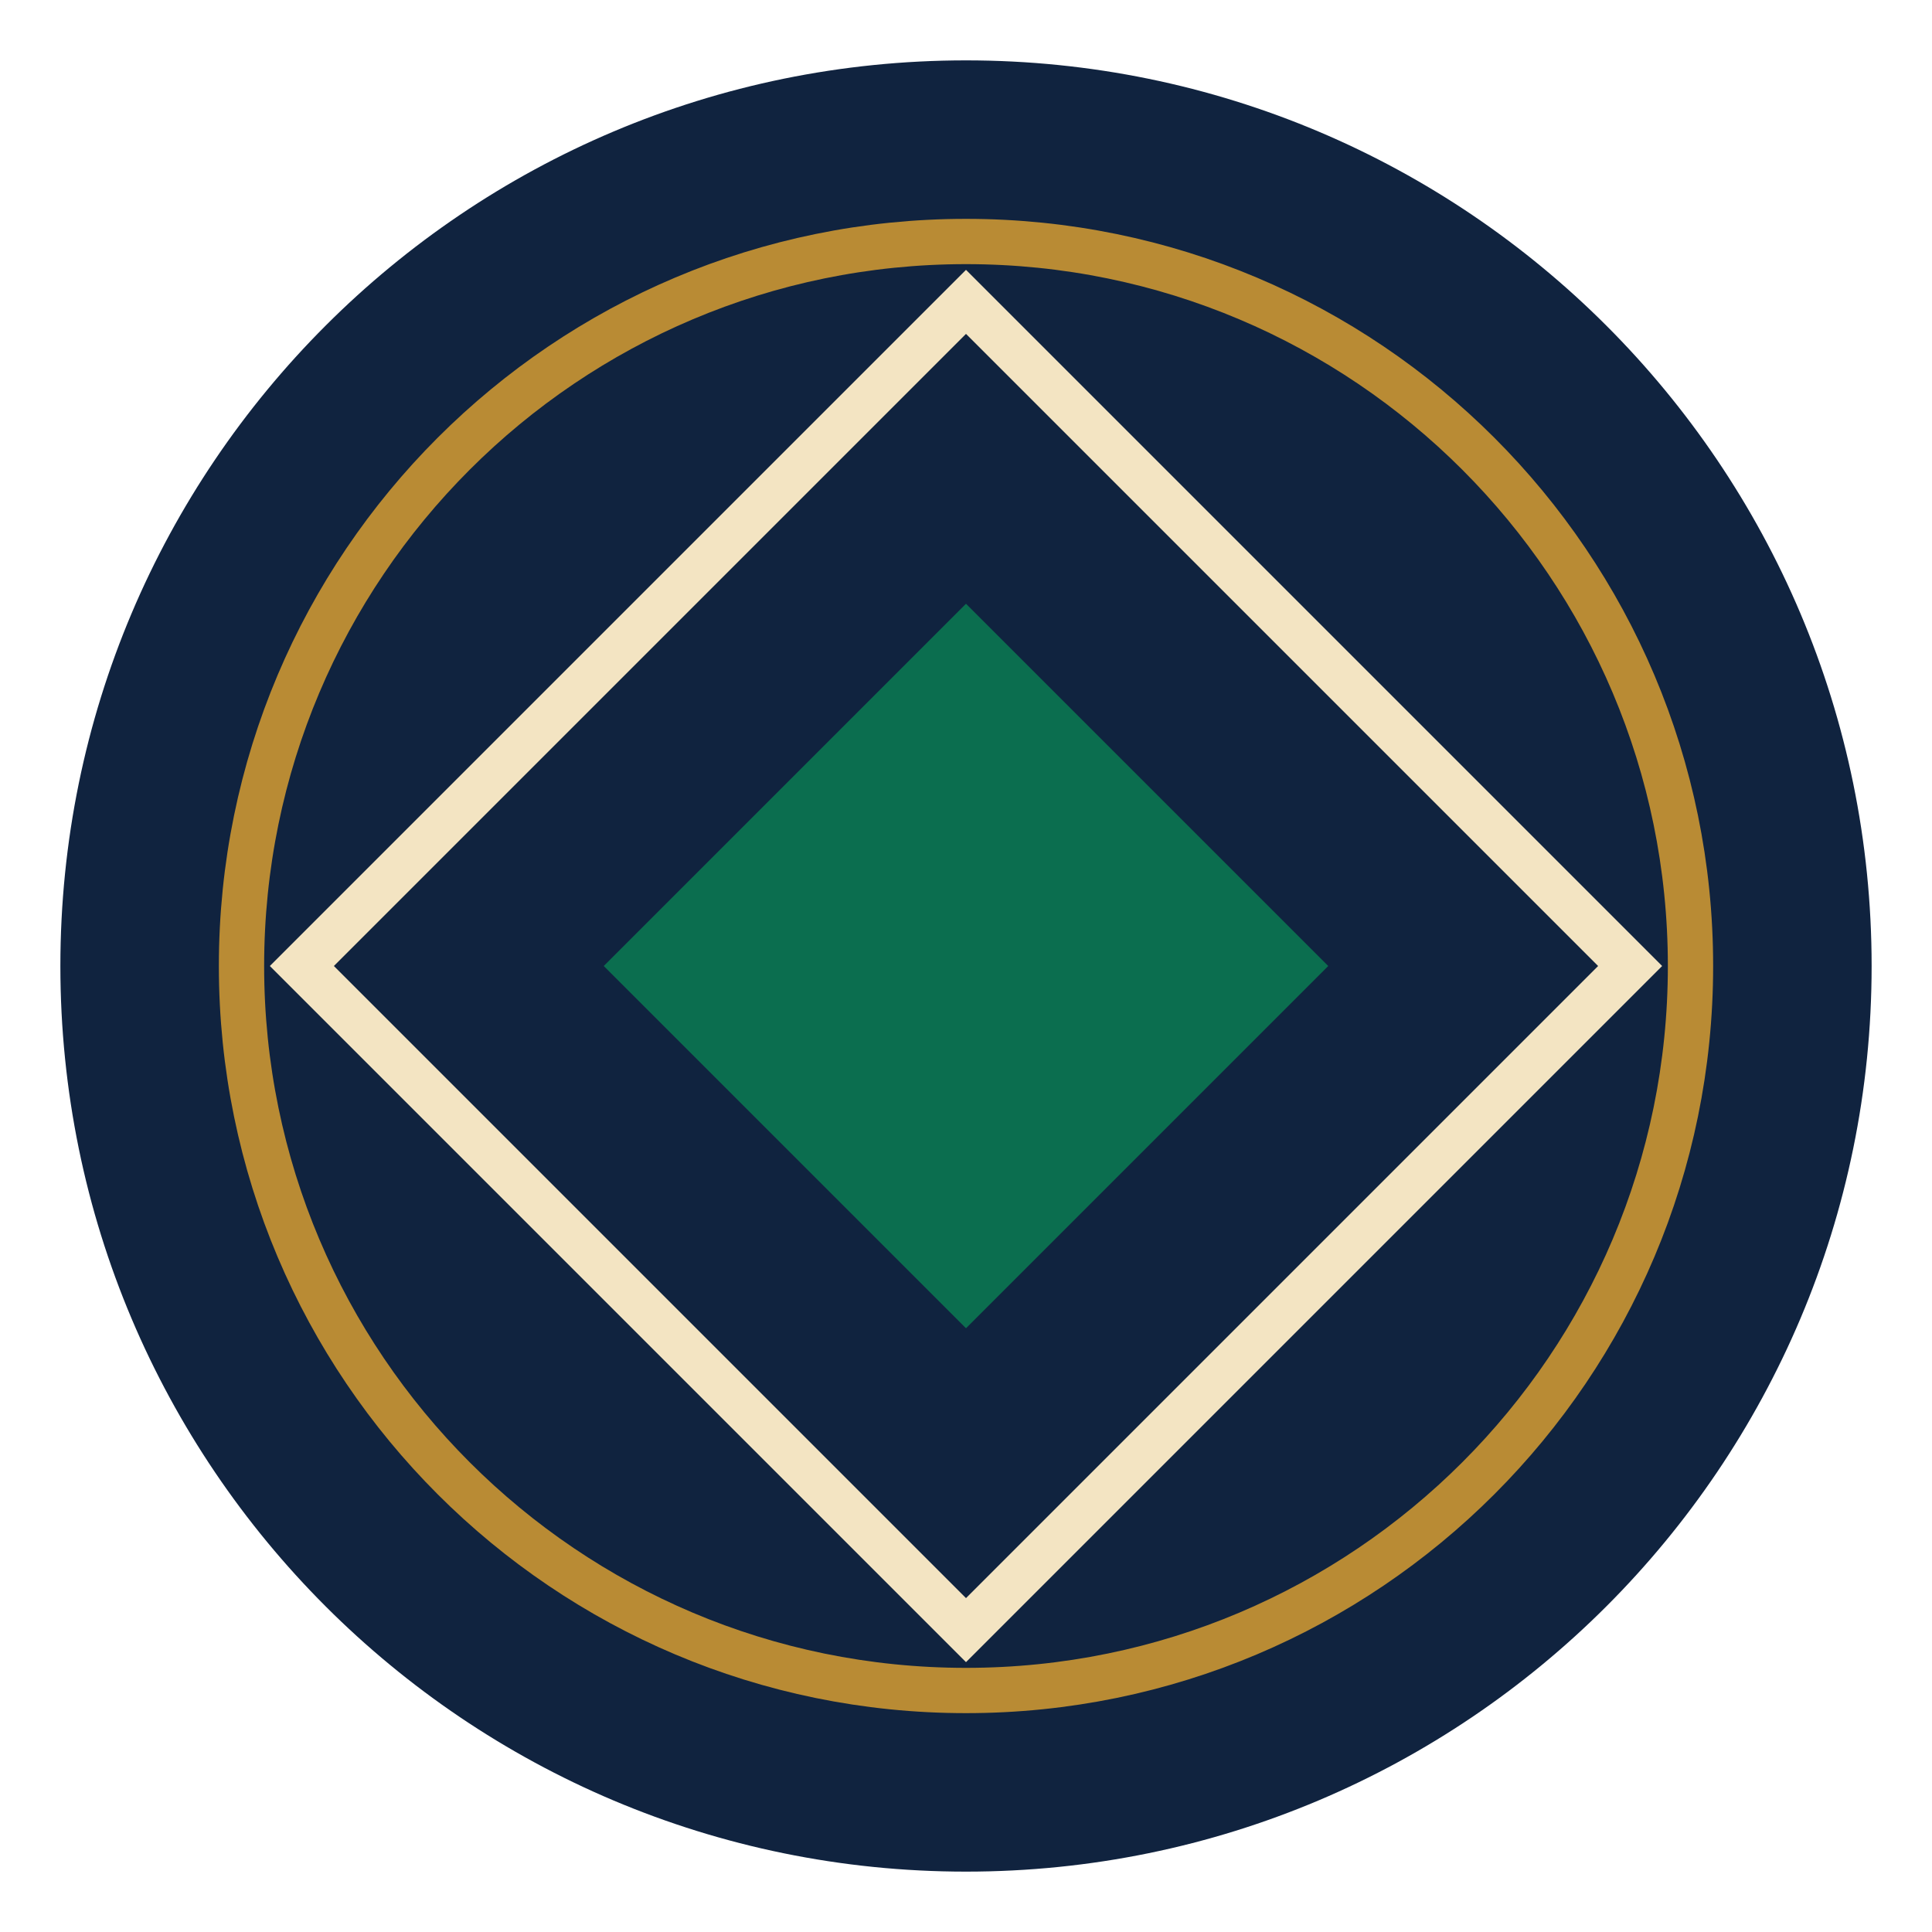
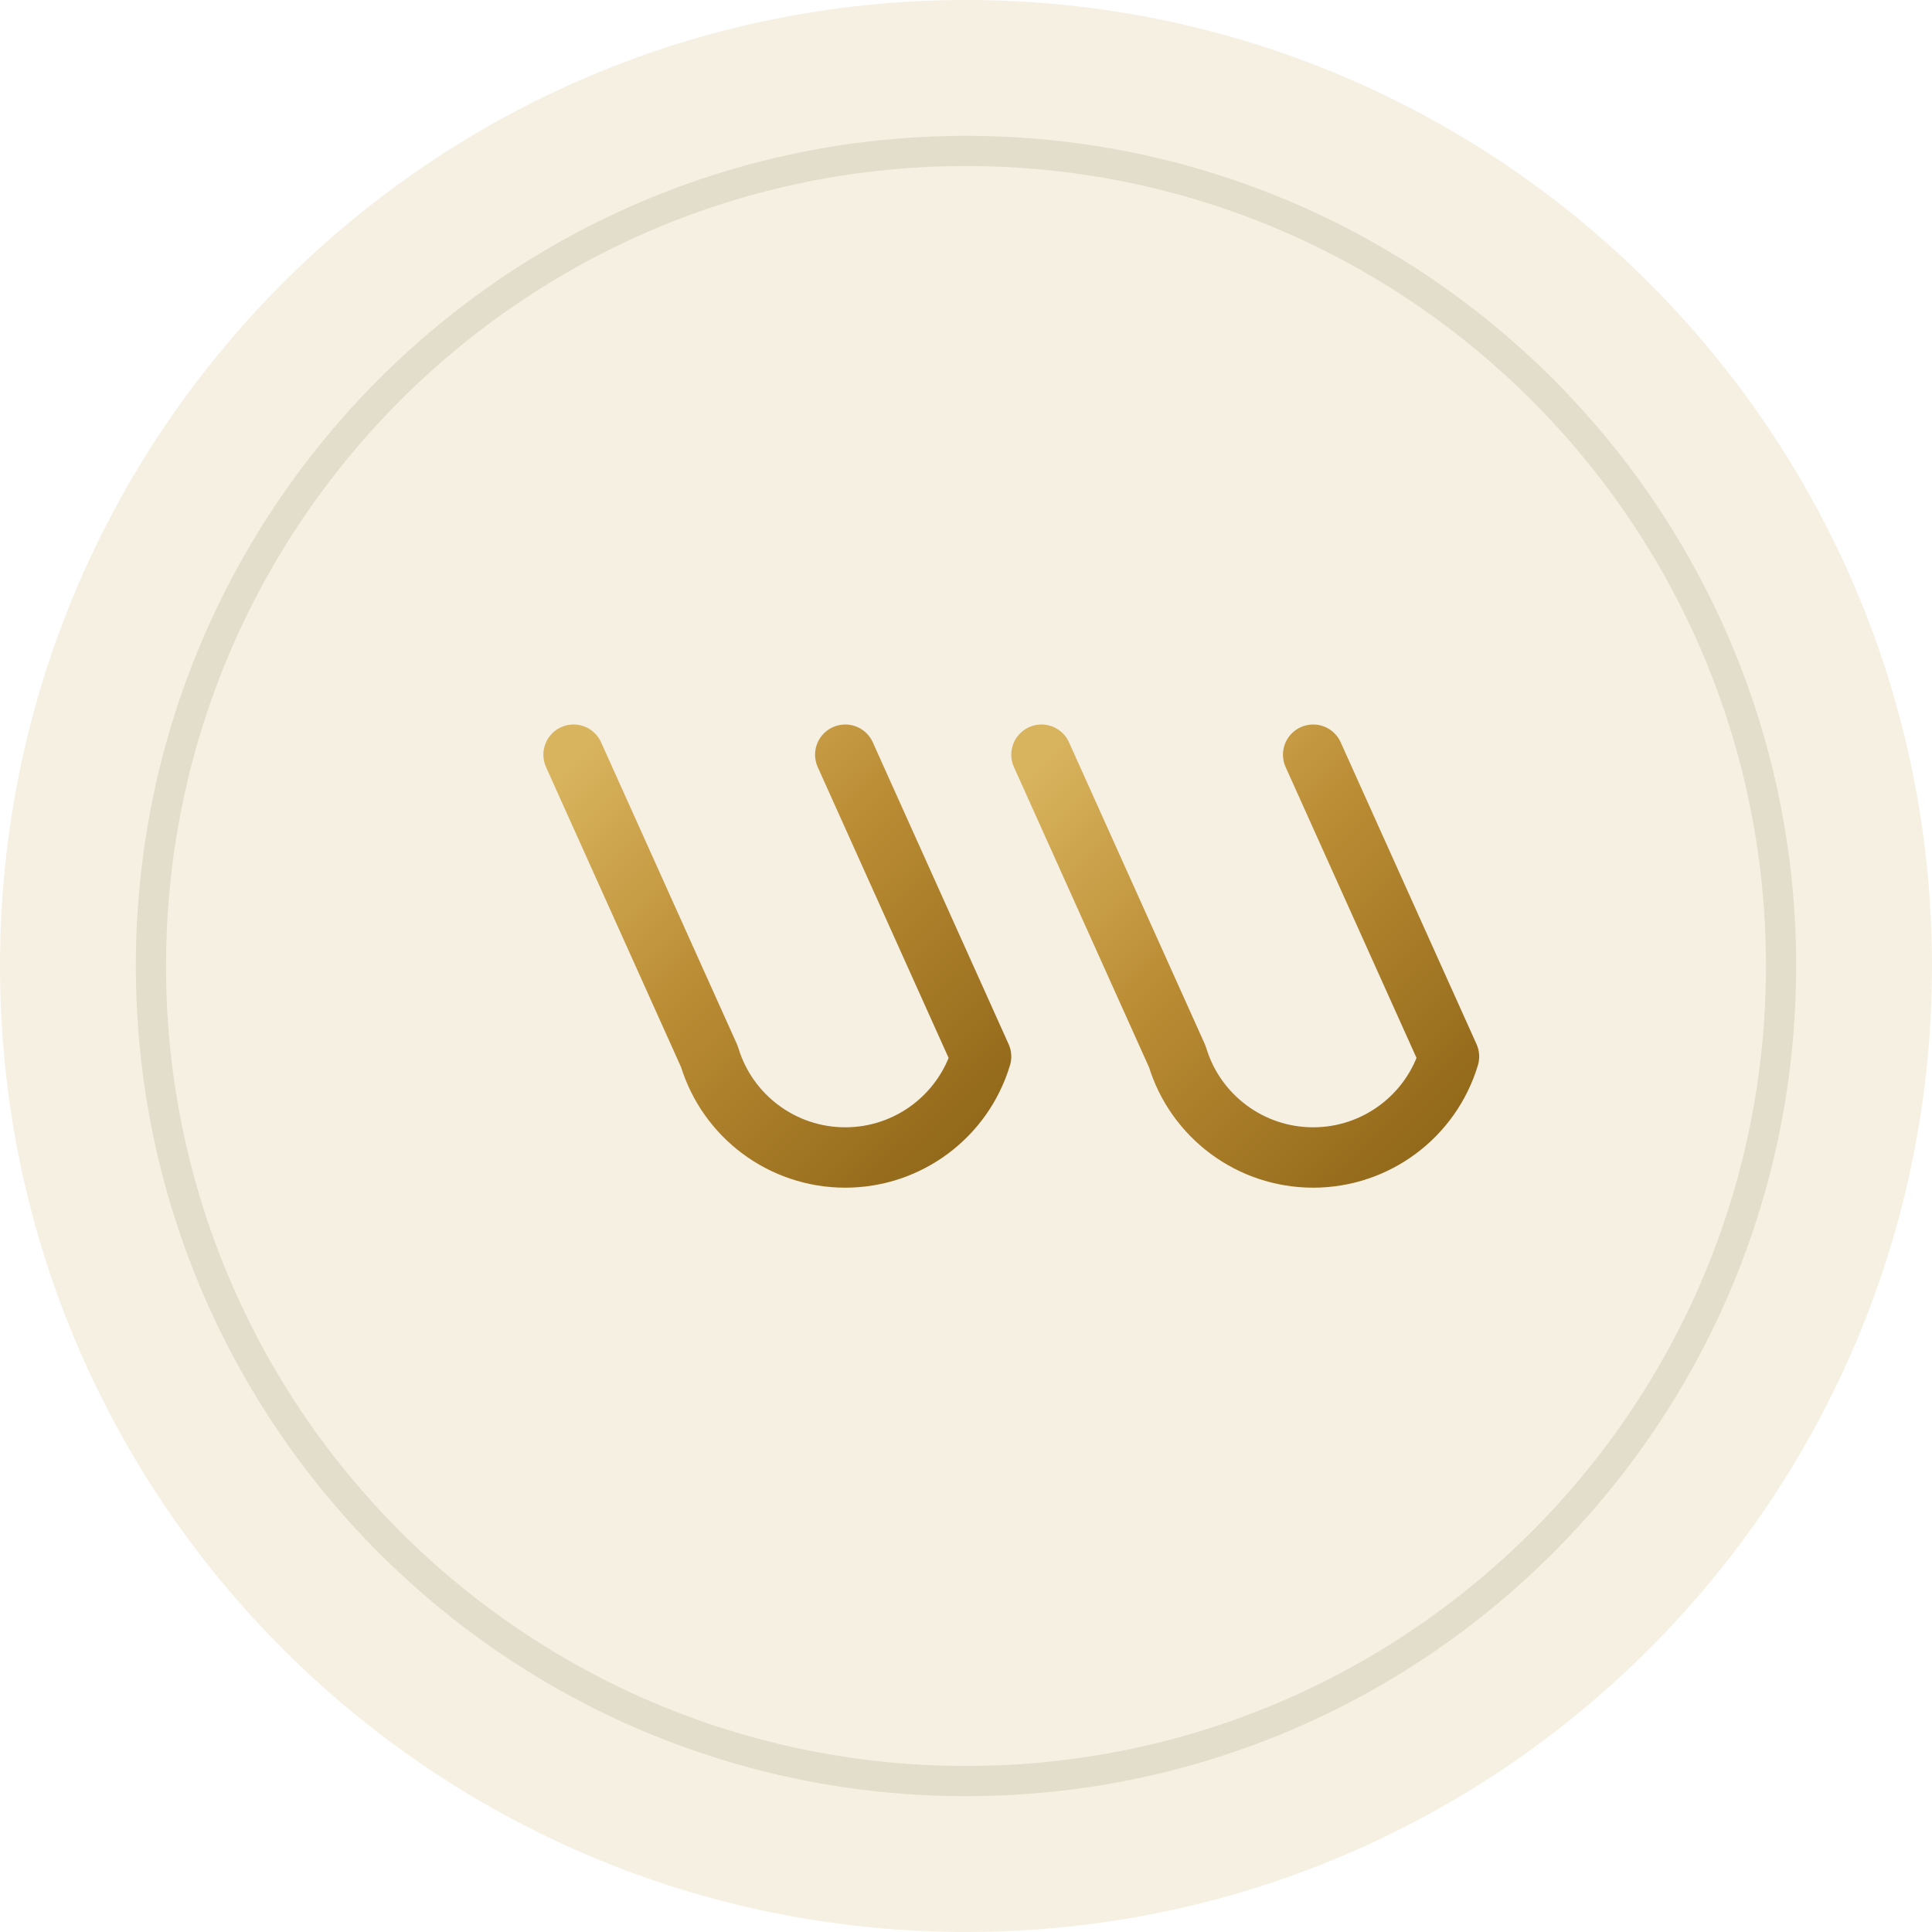
<svg xmlns="http://www.w3.org/2000/svg" viewBox="0 0 64 64">
-   <circle cx="32" cy="32" r="30" fill="#10233F" />
-   <circle cx="32" cy="32" r="24" fill="none" stroke="#B98B34" stroke-width="1.5" />
-   <path d="M32 10 L54 32 L32 54 L10 32 Z" fill="none" stroke="#F3E4C2" stroke-width="1.5" />
-   <path d="M32 20 L44 32 L32 44 L20 32 Z" fill="#0B6E4F" />
+   <defs>
+     <linearGradient id="g" x1="0%" y1="0%" x2="100%" y2="100%">
+       <stop offset="0%" stop-color="#D9B45E" />
+       <stop offset="45%" stop-color="#B98B33" />
+       <stop offset="100%" stop-color="#8F6618" />
+     </linearGradient>
+   </defs>
+   <circle cx="32" cy="32" r="32" fill="#F6F0E2" />
+   <circle cx="32" cy="32" r="27" fill="none" stroke="#E3DDCC" stroke-width="1" />
+   <g transform="translate(16,16)" stroke="url(#g)" stroke-width="2" fill="none" stroke-linecap="round" stroke-linejoin="round">
+     <path d="M16 3v26" />
+     <path d="M9 9h14" />
+     <path d="M3 9l4.5 10a4.7 4.7 0 0 0 9 0L12 9" />
+     <path d="M18.5 9L23 19a4.7 4.7 0 0 0 9 0L27.5 9" />
+     <path d="M8 29h16" />
+   </g>
</svg>
